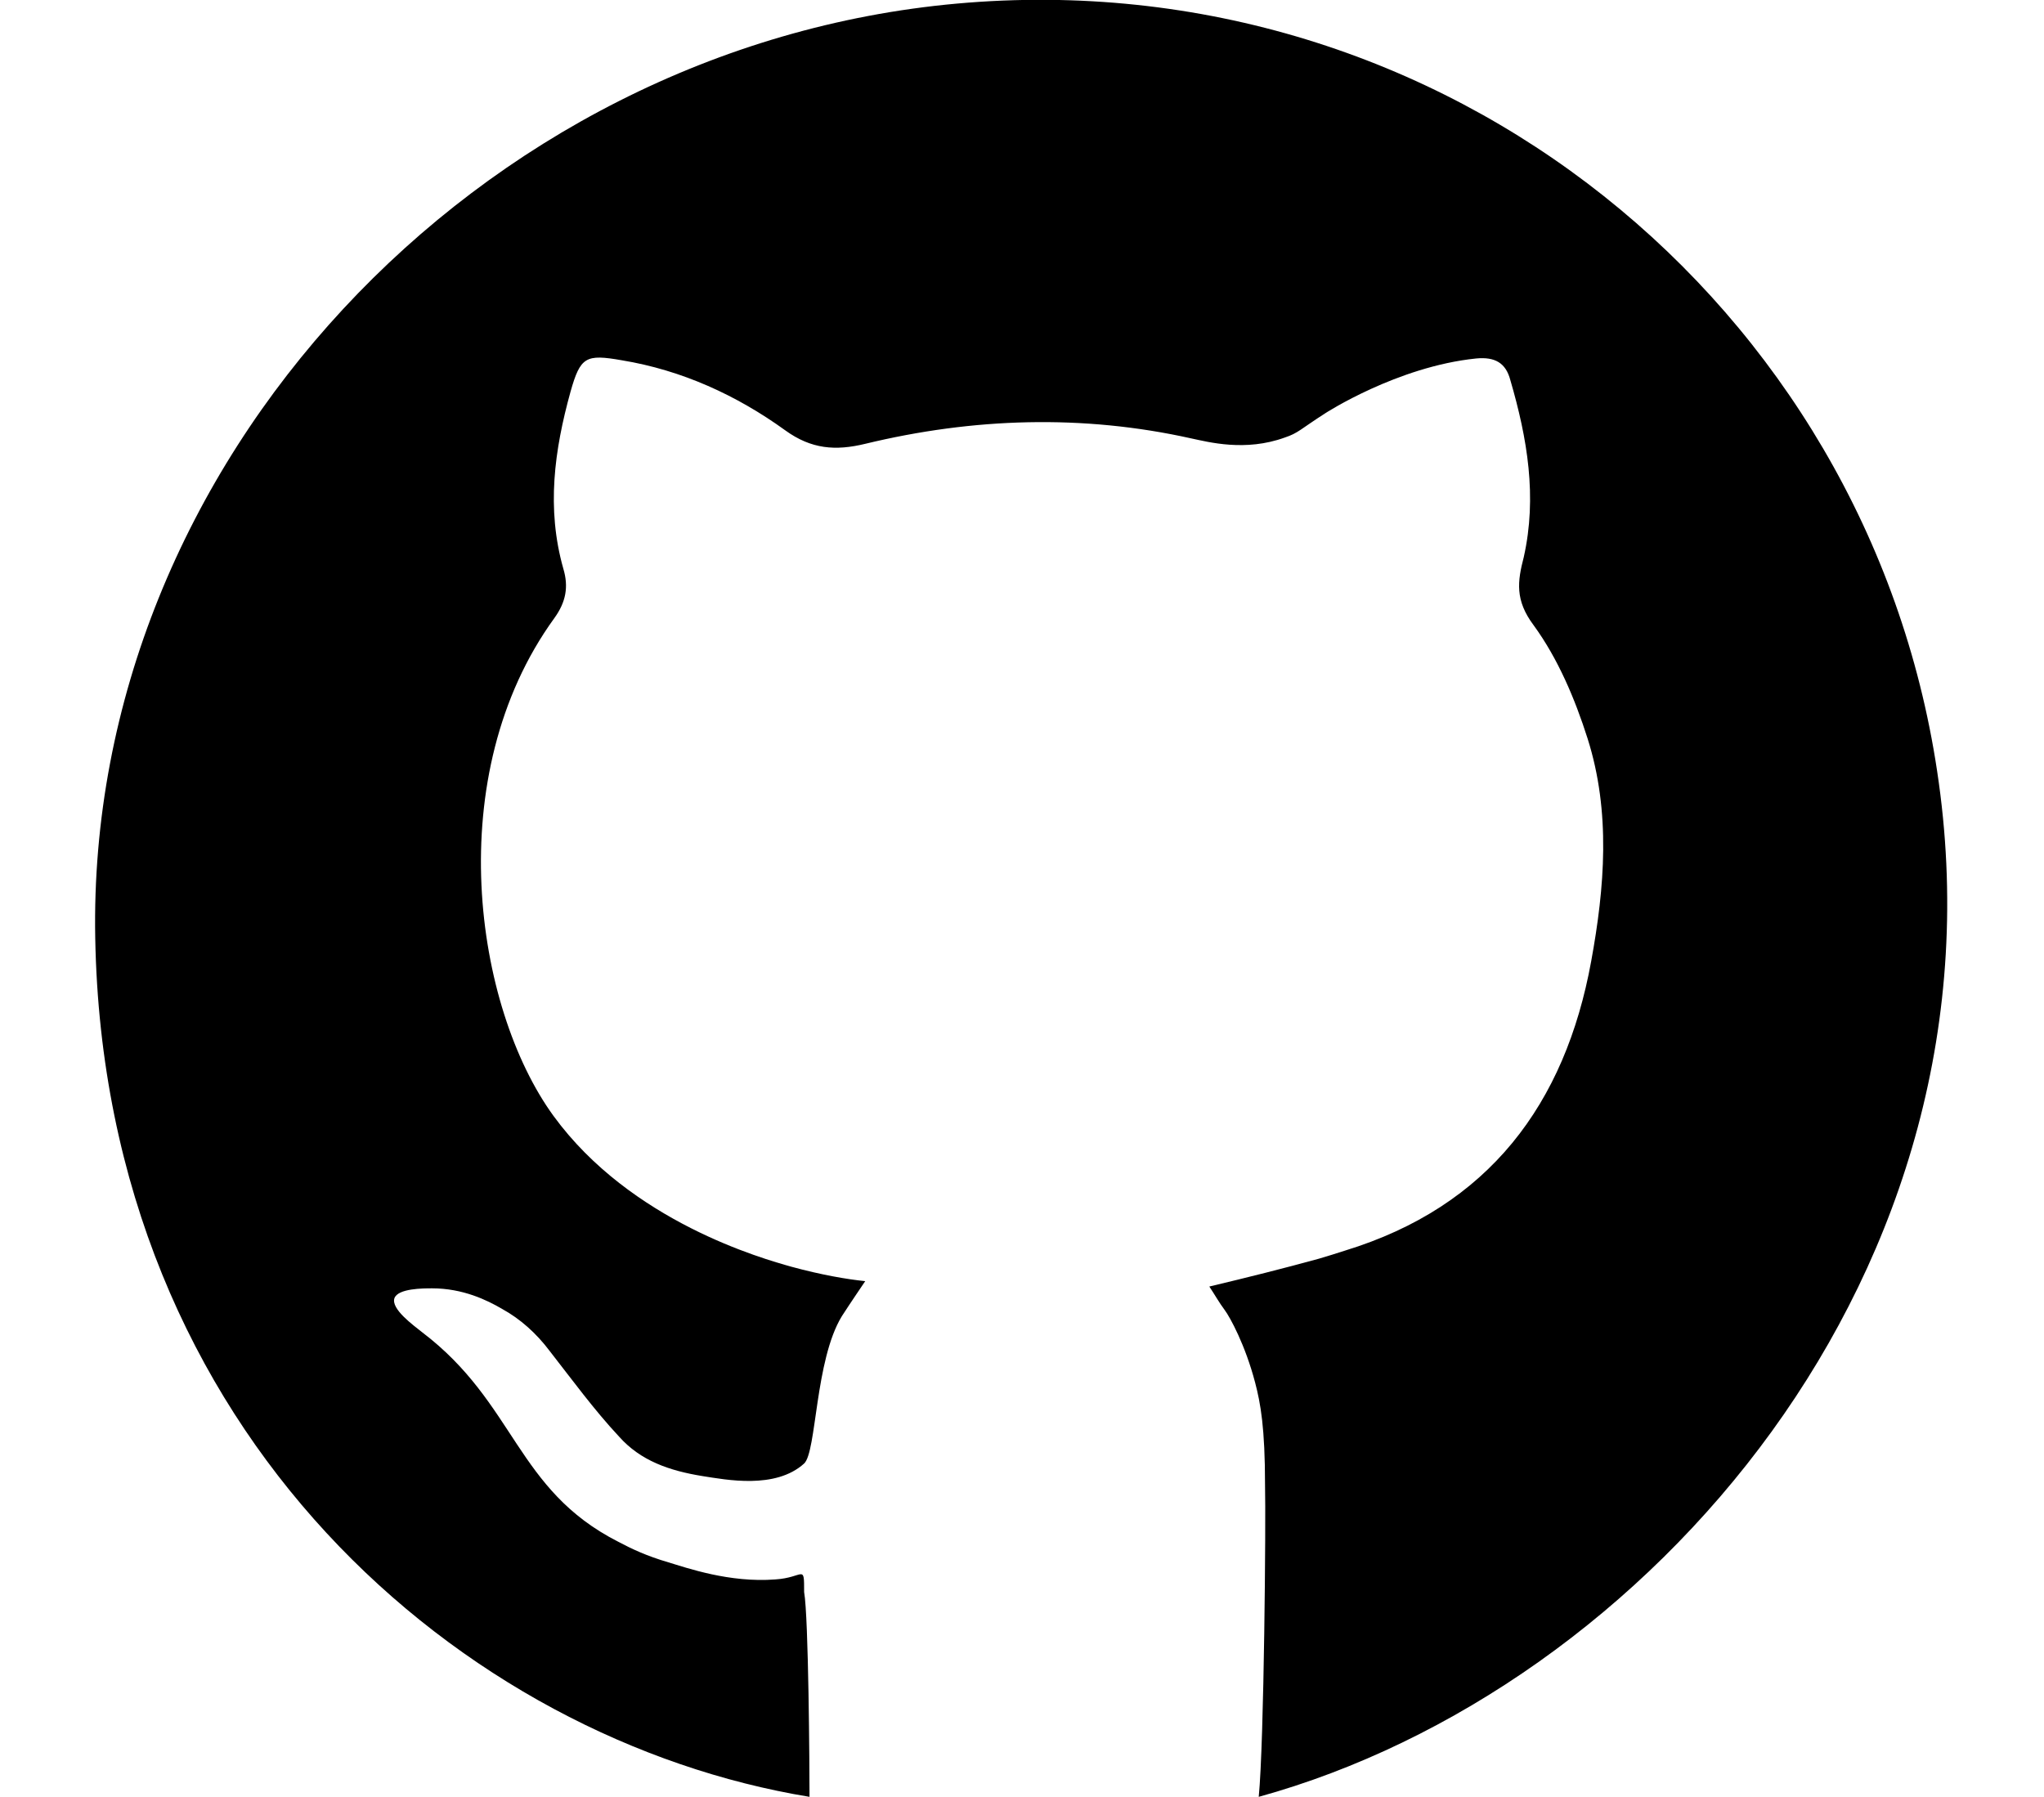
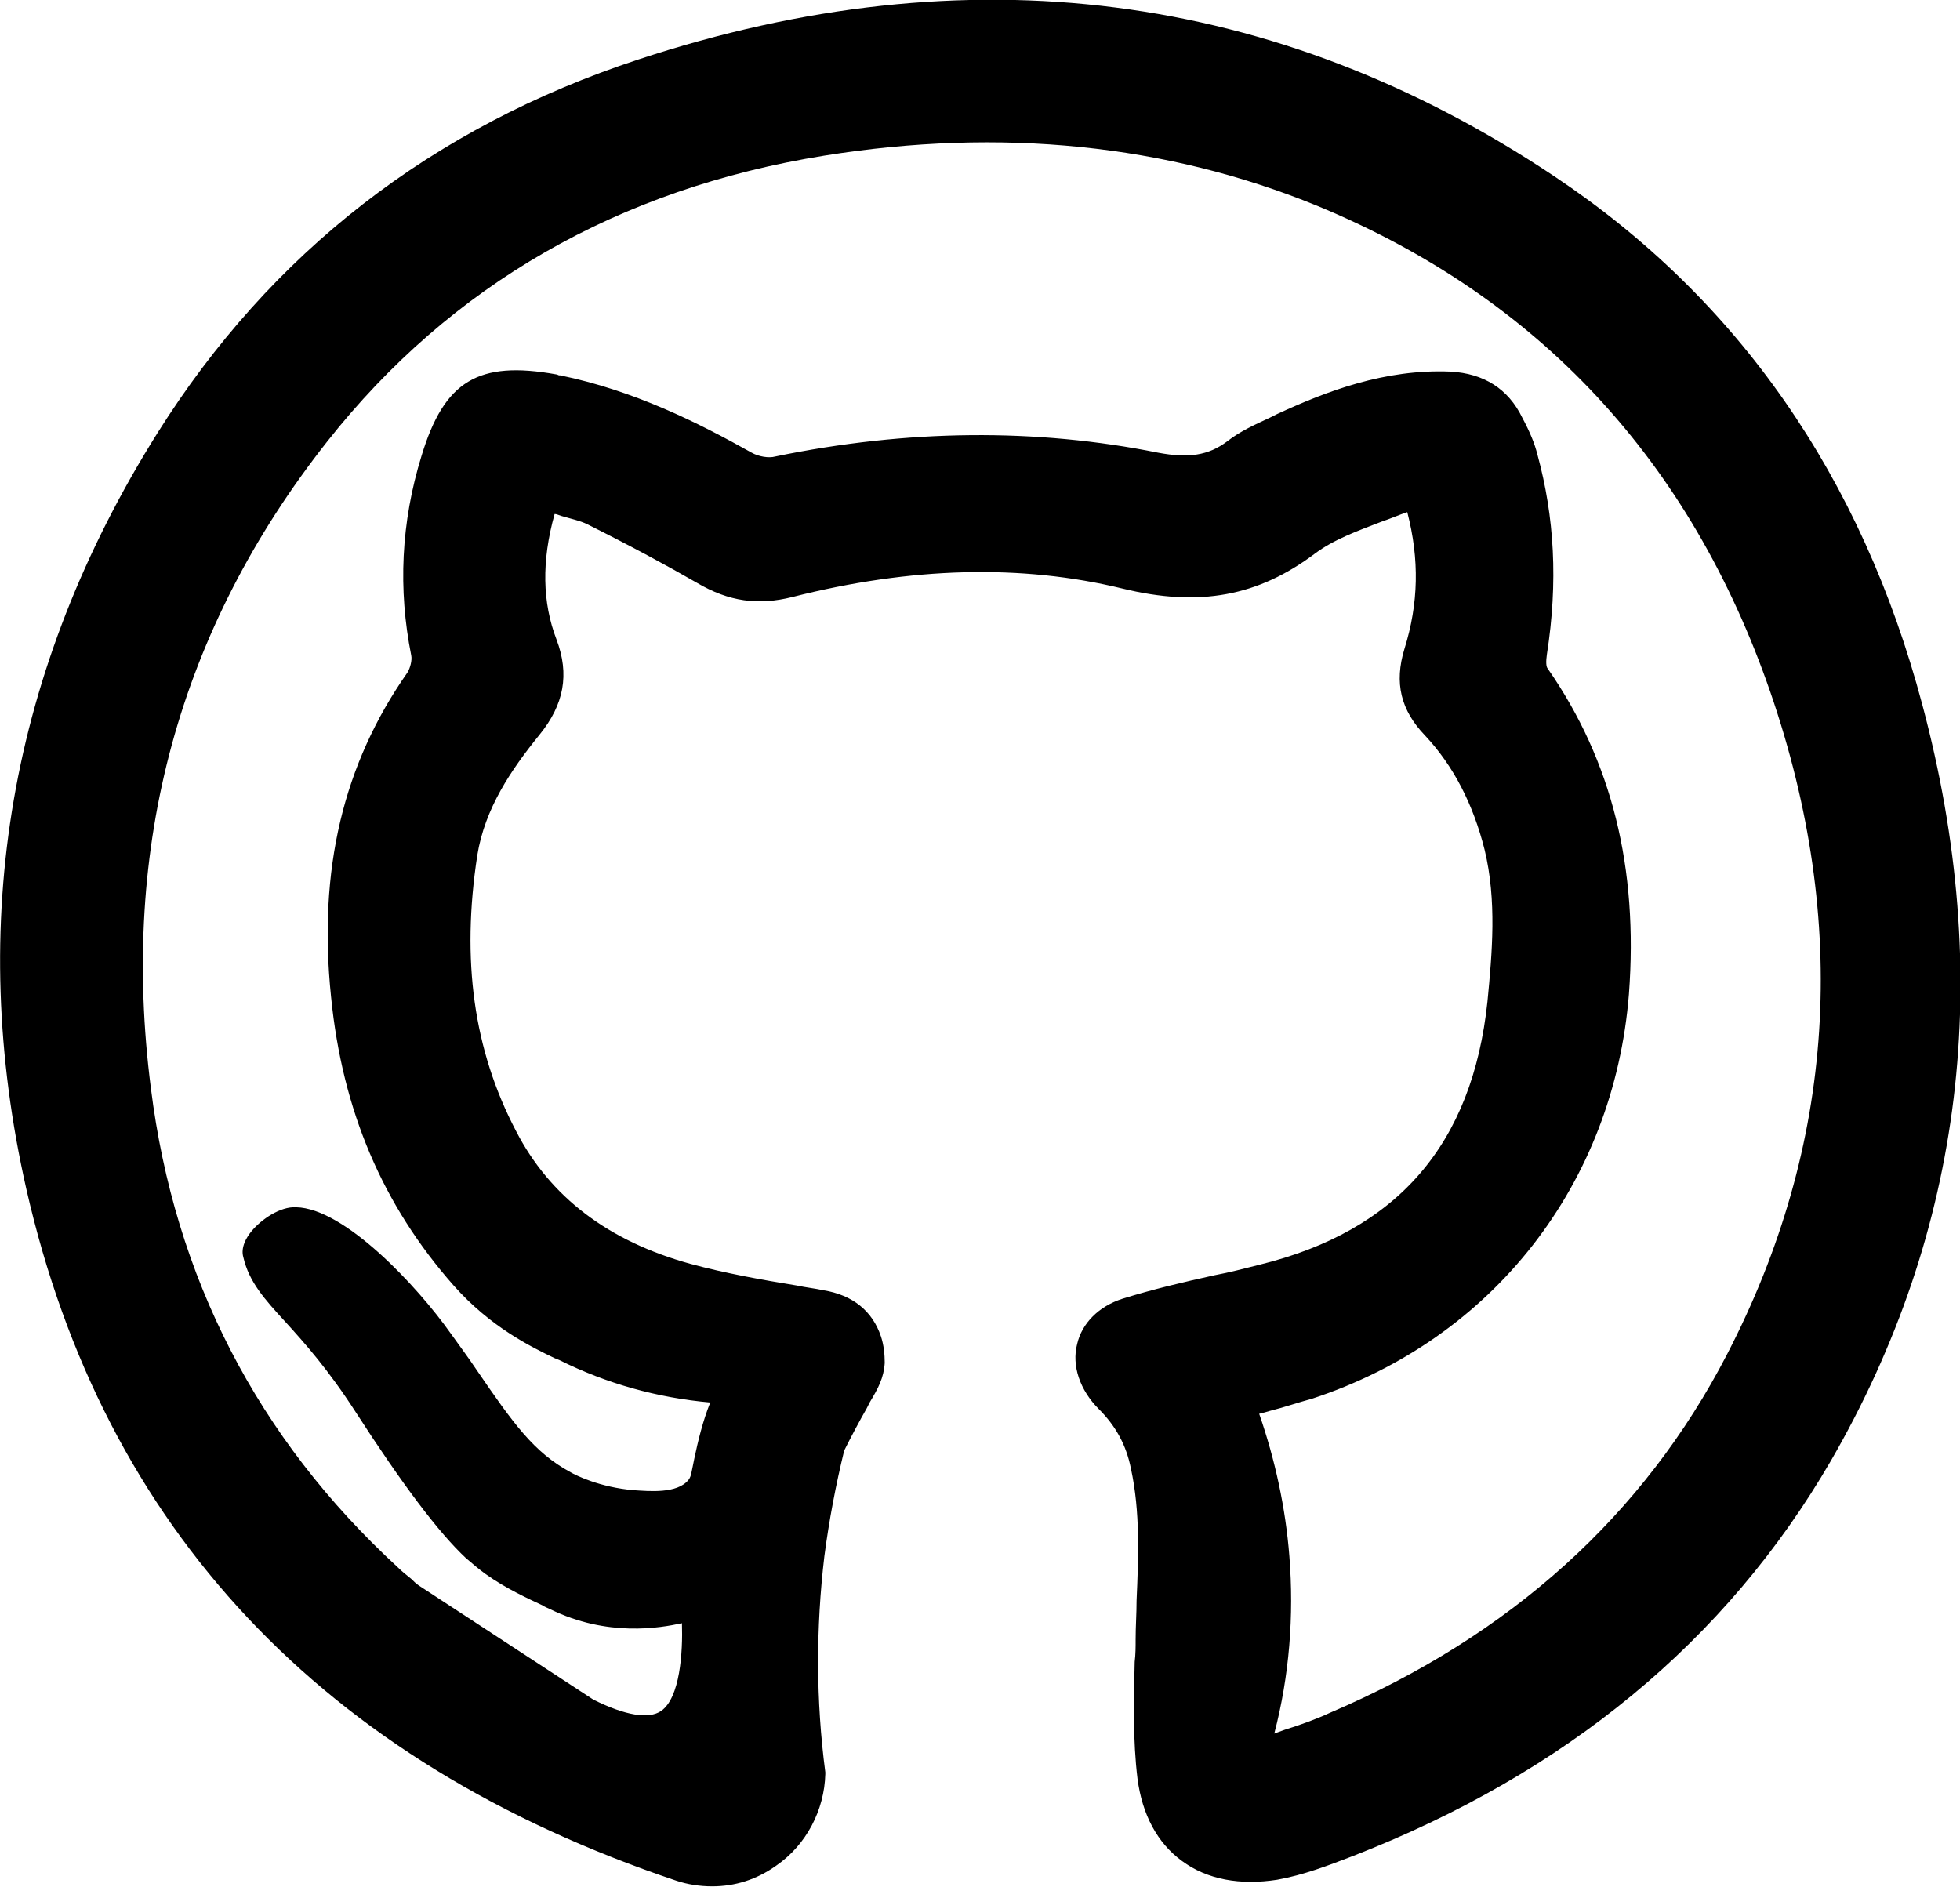
- <svg xmlns="http://www.w3.org/2000/svg" version="1.1" id="Layer_1" x="0px" y="0px" viewBox="0 0 227.5 200" style="enable-background:new 0 0 227.5 200;" xml:space="preserve">
+ <svg xmlns="http://www.w3.org/2000/svg" version="1.1" id="Layer_1" x="0px" y="0px" viewBox="0 0 207.8 200" style="enable-background:new 0 0 207.8 200;" xml:space="preserve">
+   <path class="st0" d="M75.2,159.9" />
  <g>
    <g>
-       <path d="M90.1,200c-38.4-6.3-78.5-40.2-79.5-95.6c-1-52.8,42.6-99.2,95.9-104C160.9-4.5,207.8,34,215.6,85.8c8.5,55.7-32.4,102.3-75.5,114.2c0.6-6.1,0.8-30.8,0.7-34.7c0-6.4-0.5-9.1-1.1-11.4c-1.1-4.2-2.8-7.3-3.4-8.1c-0.6-0.8-1.1-1.7-1.7-2.6c4.2-1,8.2-2,12.2-3.1c1-0.3,2-0.6,2.9-0.9c16-4.9,24.5-16.3,27.4-32.2c1.5-8.2,2.2-16.6-0.4-24.8c-1.4-4.4-3.3-8.9-6-12.6c-2.1-2.8-1.8-4.9-1.1-7.6c1.5-6.7,0.4-13.2-1.5-19.7c-0.5-1.9-1.7-2.6-3.8-2.4c-8.8,0.9-16.8,6.1-16.8,6.1c-2.8,1.8-3,2.2-4.5,2.7c-4.4,1.6-8.5,0.5-10.4,0.1c-12.1-2.7-24.3-2.3-36.3,0.6c-3.3,0.8-6,0.6-8.9-1.5c-5.4-3.9-11.5-6.7-18.2-7.8c-4-0.7-4.6-0.4-5.7,3.5c-1.8,6.5-2.7,13-0.8,19.7c0.6,2,0.3,3.7-1,5.5c-12.7,17.5-8.9,43.3-0.1,55.4c8.6,11.8,23.3,15.9,26.5,16.8c3.3,0.9,6.2,1.4,8.2,1.6c-0.6,0.9-1.5,2.2-2.6,3.9c-3,4.9-2.8,15.1-4.2,16.4c-3.2,2.9-8.7,1.8-11.3,1.4c-3.7-0.6-6.9-1.7-9.3-4.4c-2.8-3-5.2-6.3-7.7-9.5c-1.5-2-3.3-3.6-5.3-4.7c-1.7-1-4.4-2.3-7.8-2.3c-1,0-3.8,0-4.2,1.1c-0.4,1.2,2.1,3,3.1,3.8c10.4,7.9,10.4,17.5,21.8,23.3c1.5,0.8,3.2,1.6,5.6,2.3c2,0.6,6.8,2.3,11.9,1.9c3.2-0.2,3.2-1.8,3.2,1.4C90,180,90.1,196.8,90.1,200z" />
+       <g>
+         <path d="M203.8,74.7c-6.4-24.1-19.5-43-39-56C135.3-1,102.6-5.2,67.7,6.3c-21.9,7.2-39,20.5-51,39.6C1,70.9-3.6,97.9,2.8,126.1c8.2,36,31.4,60.7,68.9,73.3c1.2,0.4,2.5,0.6,3.8,0.6c2.4,0,4.7-0.7,6.8-2.2c3.2-2.2,5.1-5.9,5.2-9.7l0-0.1l0-0.1c-1-7.6-1-15.3-0.1-22.9c0.5-3.8,1.2-7.5,2.1-11.2c0.8-1.6,1.6-3.1,2.4-4.5l0.3-0.6c0.9-1.5,1.5-2.6,1.6-4.2c0-0.9-0.1-1.9-0.4-2.8c-0.9-2.7-3-4.4-6.1-4.9c-0.9-0.2-1.9-0.3-2.8-0.5c-3.7-0.6-7.6-1.3-11.3-2.3c-8.7-2.4-14.9-7.1-18.5-14.1c-4.5-8.6-5.8-18.1-4.1-29.2c0.8-5,3.6-9.1,6.6-12.8c2.6-3.2,3.2-6.4,1.8-10.1c-1.5-3.9-1.6-8.3-0.2-13.3c0.2,0,0.4,0.1,0.7,0.2c1,0.3,2,0.5,2.8,0.9c4.6,2.3,8.3,4.3,11.6,6.2c3.4,2,6.5,2.4,10.1,1.5c12.6-3.2,24.3-3.5,35-0.9c8.2,2,14.4,0.8,20.4-3.7c2-1.5,4.5-2.4,7.1-3.4c0.9-0.3,1.8-0.7,2.7-1c1.3,5,1.2,9.7-0.3,14.5c-1.1,3.6-0.4,6.5,2.2,9.2c3,3.2,5.1,7.3,6.3,12.1c1.3,5.4,0.8,10.9,0.3,16.1c-1.6,15.1-9.5,24.3-24.2,27.9c-1.6,0.4-3.1,0.8-4.7,1.1c-3.2,0.7-6.6,1.5-9.8,2.5c-2.5,0.8-4.3,2.6-4.8,4.8c-0.6,2.3,0.3,4.9,2.3,6.9c1.8,1.8,2.9,3.8,3.4,6.3c1,4.6,0.8,9.4,0.6,14c0,1.4-0.1,2.7-0.1,4.1c0,0.8,0,1.6-0.1,2.4c-0.1,4.1-0.2,8.3,0.3,12.4c0.5,3.8,2.1,6.8,4.7,8.7c2.7,2,6.2,2.6,10.1,2c2.8-0.5,5.4-1.5,8-2.5c22.6-8.8,39.6-22.8,50.7-41.9C208.2,130.5,211.5,103.5,203.8,74.7z M136.7,165c-0.4-5.1-1.5-10.2-3.2-15.1c0.4-0.1,0.8-0.2,1.1-0.3c1.6-0.4,3-0.9,4.5-1.3c19.2-6.3,32-22.8,33.6-42.9c1-13.4-1.8-24.7-8.6-34.5c-0.2-0.2-0.2-0.8-0.1-1.5c1.2-7.7,0.8-14.6-1-21.2c-0.3-1.2-0.8-2.4-1.6-3.9c-1.5-3.1-4.1-4.7-7.6-4.9c-7-0.3-13.2,2.1-18.4,4.5l-0.8,0.4c-1.5,0.7-3.1,1.4-4.5,2.5c-2,1.5-4.1,1.8-7.3,1.2c-12.9-2.6-26.6-2.5-40.6,0.4c-0.7,0.2-1.8,0-2.5-0.4c-5.7-3.2-12.5-6.6-20.3-8.2l-0.1,0c-0.1,0-0.2-0.1-0.3-0.1c-8.3-1.5-11.9,0.7-14.3,8.6c-2.2,7.1-2.5,14.2-1.1,21.2c0.1,0.5-0.1,1.3-0.4,1.8c-6.8,9.7-9.5,20.9-8.1,34.4c1.2,12.1,5.5,22.1,13,30.6c3.9,4.4,8.2,6.5,10.7,7.7l0.5,0.2c5,2.5,10.4,4,16,4.5c-0.8,2-1.3,4.1-1.7,6l-0.1,0.5c-0.2,0.9-0.2,1.3-0.5,1.7c-1.2,1.5-4.2,1.2-5.8,1.1c-3.6-0.3-6.2-1.6-6.7-1.9c-3.9-2.1-6.1-5.2-10-10.9c-0.8-1.2-1.7-2.4-2.7-3.8c-3.6-5.1-11.3-13.3-16.4-13.4c-1.7-0.1-3.7,1.3-4.7,2.5c-0.6,0.7-1.2,1.8-0.9,2.8c0.6,2.6,2.2,4.4,4.5,6.9c2,2.2,4.5,5,7.4,9.5c4.9,7.6,8.8,12.8,11.7,15.5c0.7,0.6,1.4,1.2,2.1,1.7c2.1,1.5,4.5,2.6,6,3.3c0.3,0.2,0.6,0.3,0.8,0.4c6.1,3,11.7,2,14,1.5c0,0,0,0,0,0c0.1,3.1-0.2,7.9-2.2,9.3c-1.3,0.9-3.8,0.5-7.2-1.2l-18.5-12.1c-0.3-0.2-0.6-0.5-0.8-0.7c-0.5-0.4-1-0.8-1.4-1.2c-14.9-13.7-23.7-30.8-26.2-50.8C12.7,89.7,19,66.7,34.7,46.8C47.8,30.2,65.6,20,87.4,16.5c18.7-3,36.3-1.2,52.2,5.3c23.5,9.7,39.6,27,48.1,51.6c8.4,24.4,6.9,48-4.6,70.2c-8.8,17-22.9,29.8-42.1,38c-1.5,0.7-3.2,1.3-4.8,1.8l-1.1,0.4C136.7,177.7,137.2,171.3,136.7,165z" />
+       </g>
    </g>
  </g>
</svg>
